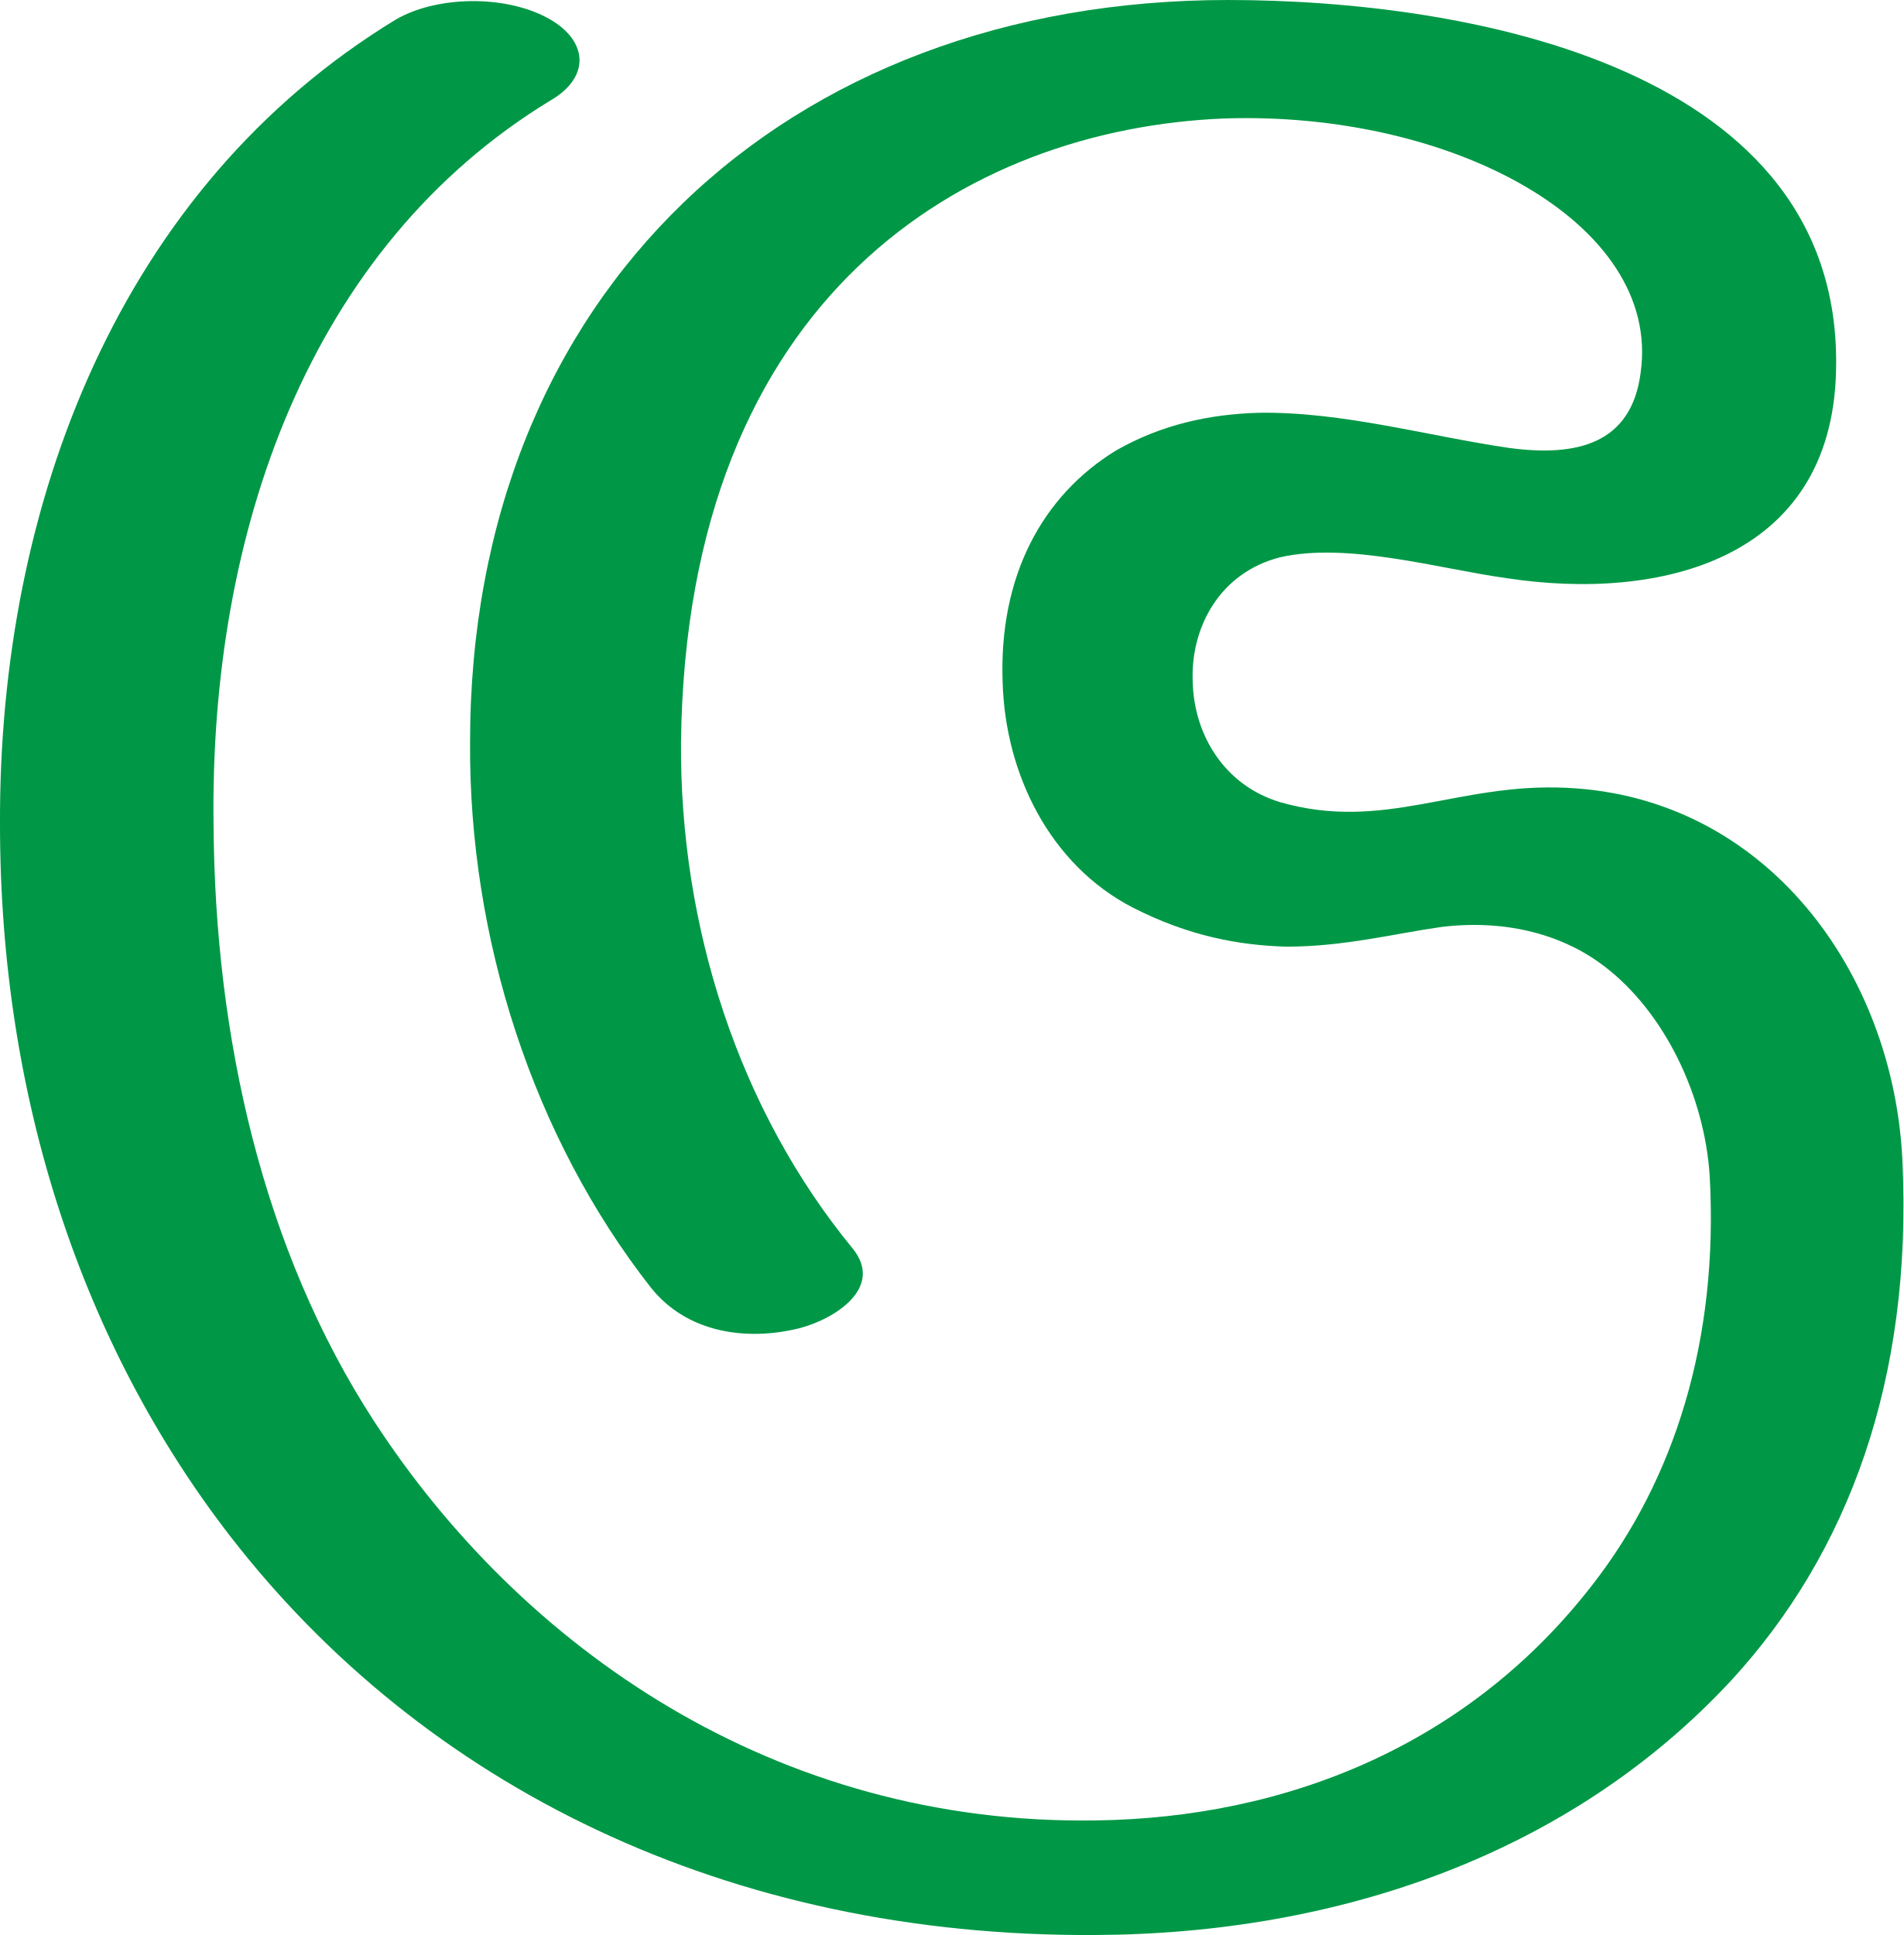
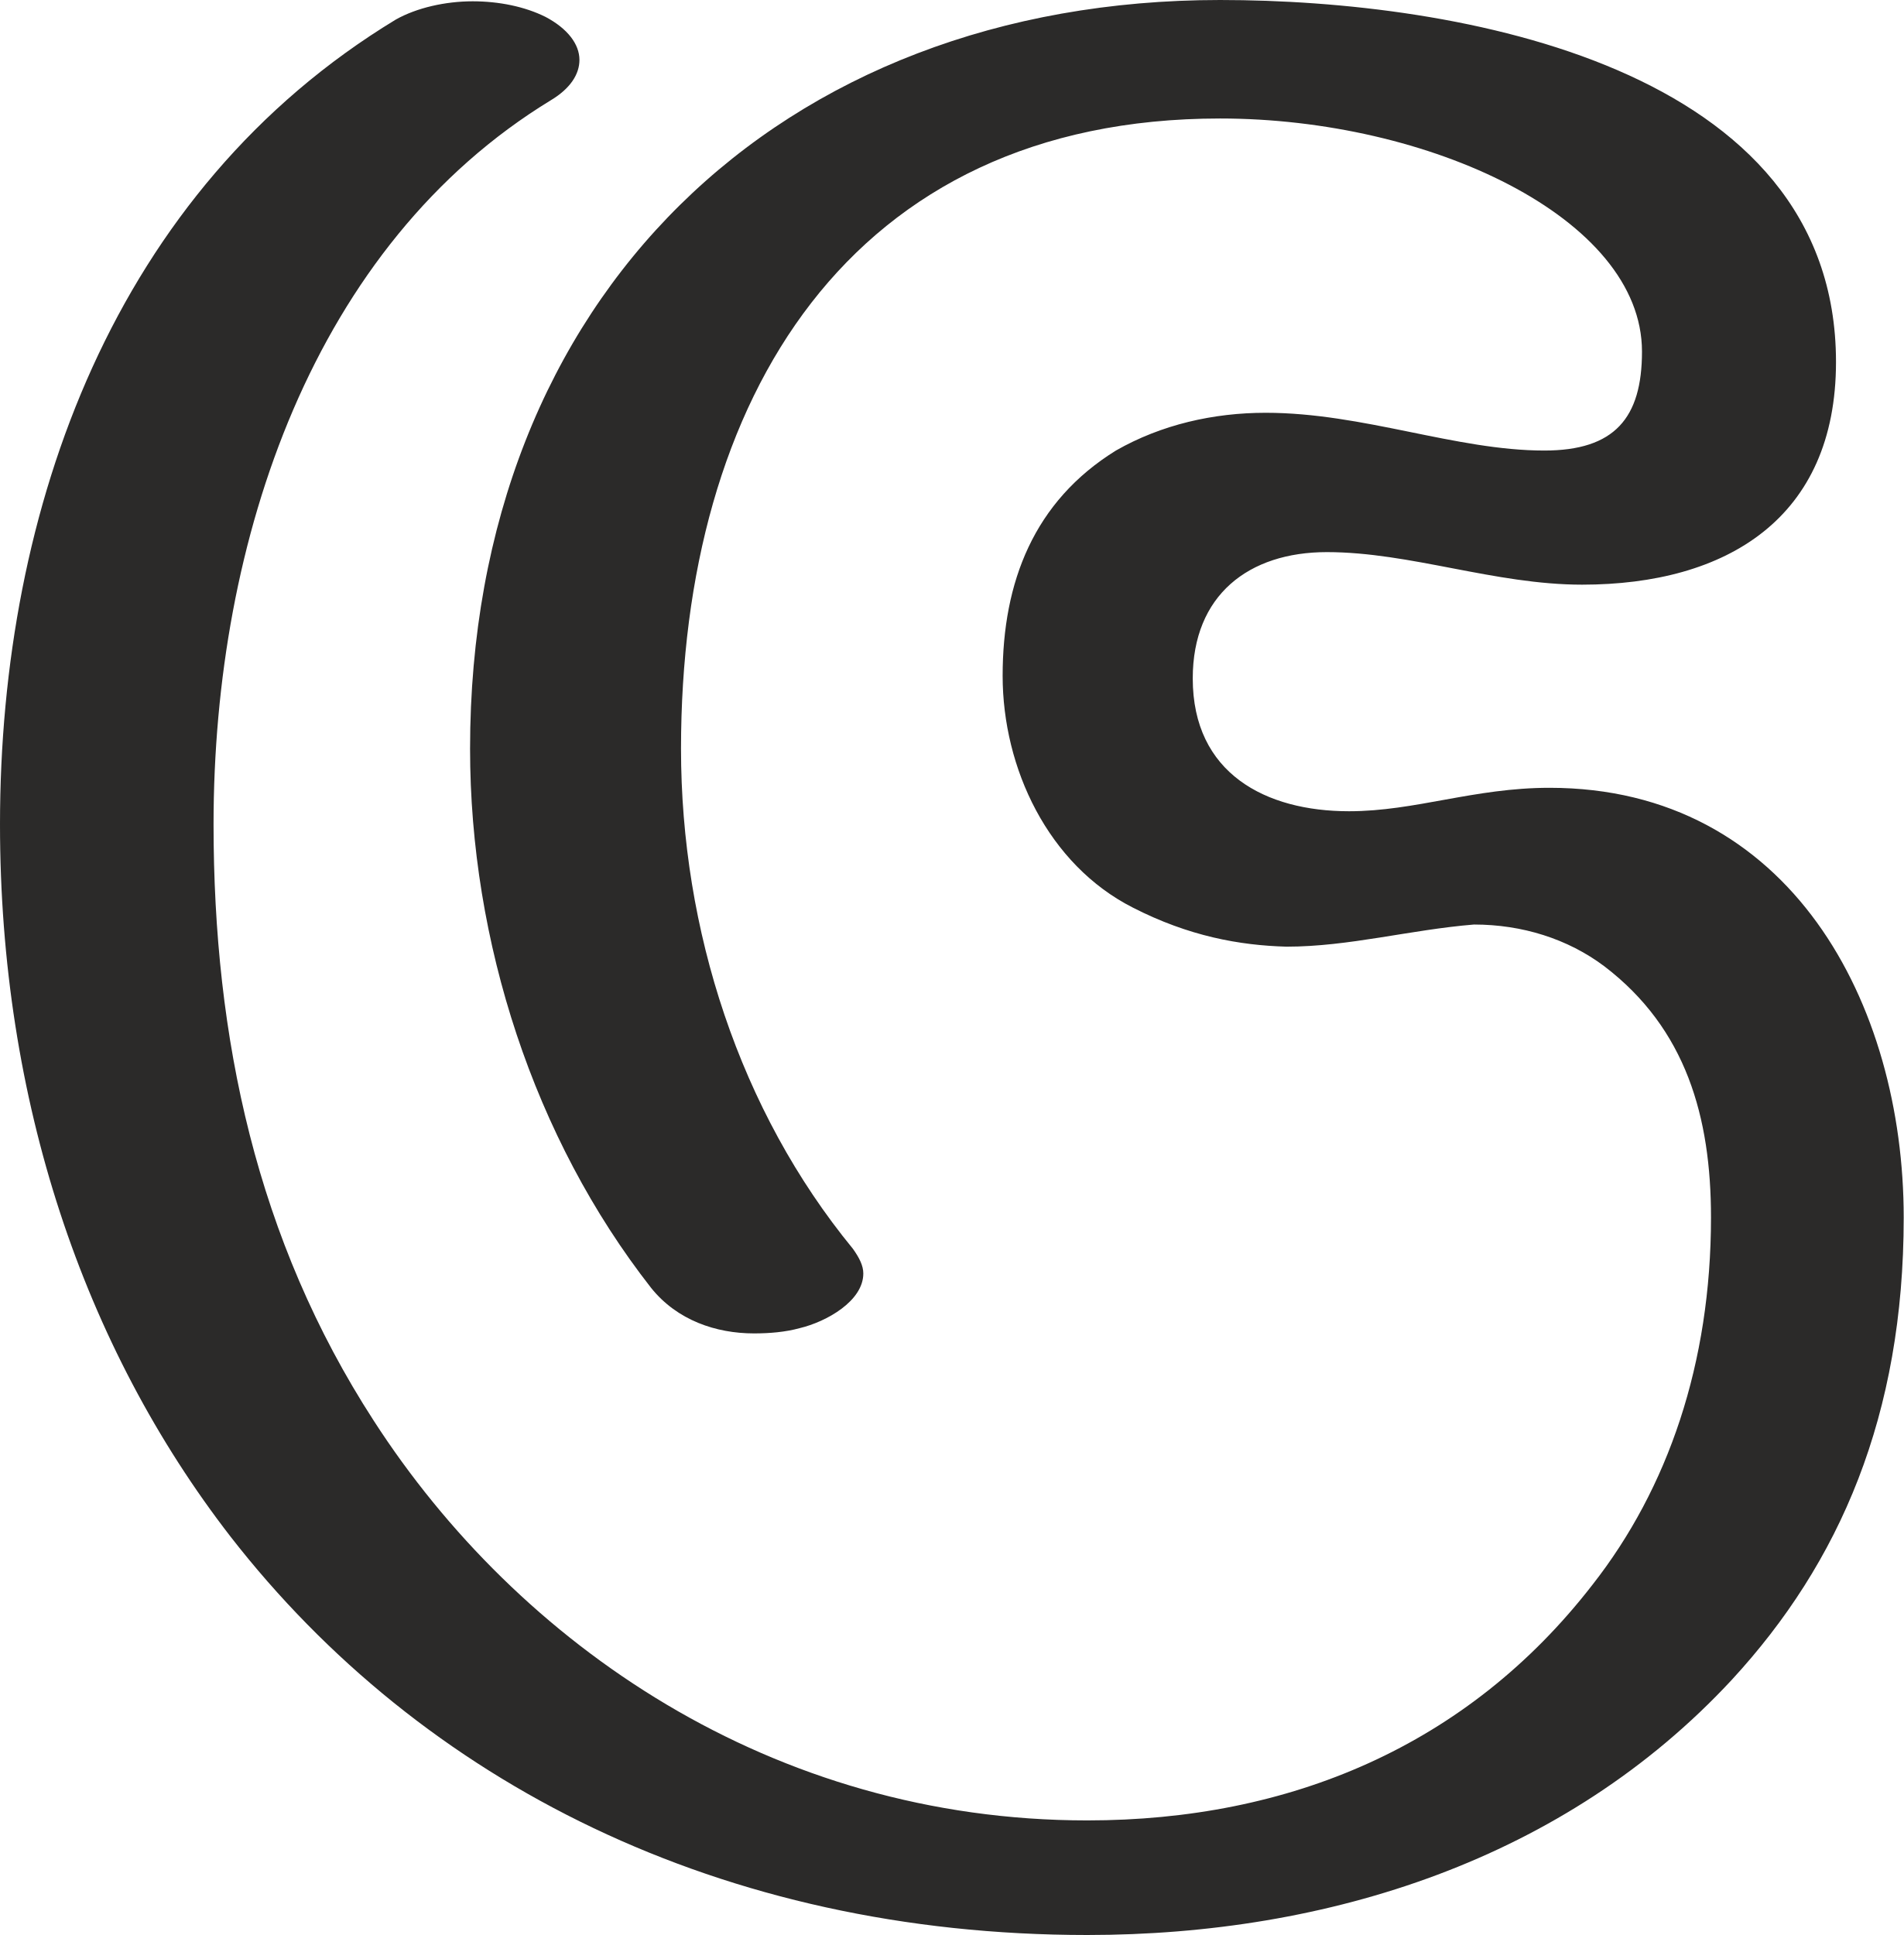
<svg xmlns="http://www.w3.org/2000/svg" xml:space="preserve" width="1462px" height="1486px" version="1.1" style="shape-rendering:geometricPrecision; text-rendering:geometricPrecision; image-rendering:optimizeQuality; fill-rule:evenodd; clip-rule:evenodd" viewBox="0 0 1462 1486">
  <defs>
    <style type="text/css">
   
-     .fil0 {fill:#009846;fill-rule:nonzero}
+     .fil0 {fill:#2B2A29;fill-rule:nonzero}
   
  </style>
  </defs>
  <g id="Layer_x0020_1">
-     <path class="fil0" d="M1106 712c-35,5 -74,15 -118,15 -36,-1 -75,-8 -118,-30 -64,-33 -98,-103 -100,-173 -3,-81 30,-143 87,-178 35,-20 72,-28 110,-29 64,-1 130,18 192,27 52,7 94,-3 101,-58 16,-115 -146,-201 -320,-195 -197,8 -413,135 -417,479 -1,141 44,282 132,389 24,30 -14,54 -41,61 -40,10 -86,4 -114,-31 -91,-116 -140,-269 -139,-419 0,-344 242,-570 582,-570 185,0 474,52 467,286 -4,144 -135,176 -253,158 -51,-7 -122,-28 -174,-16 -47,12 -69,55 -67,96 1,40 24,79 67,92 80,23 136,-15 220,-11 153,7 251,141 258,286 8,169 -42,302 -131,399 -124,134 -302,195 -488,196 -284,2 -517,-115 -665,-306 -113,-146 -177,-335 -177,-547 -1,-246 92,-489 304,-618 31,-18 82,-19 115,-2 33,17 35,46 4,64 -186,113 -262,332 -259,556 1,164 38,327 123,458 113,174 308,311 555,307 145,-2 285,-57 381,-181 63,-81 97,-188 90,-314 -4,-62 -35,-126 -81,-161 -34,-26 -79,-36 -126,-30z" />
+     <path class="fil0" d="M1330 1290c83,-90 132,-203 132,-355 0,-164 -87,-330 -272,-330 -58,0 -103,18 -154,18 -64,0 -120,-29 -120,-102 0,-64 43,-97 103,-97 64,0 129,25 196,25 111,0 195,-51 195,-171 0,-227 -290,-278 -473,-278 -338,0 -576,228 -576,575 0,148 49,299 139,414 20,25 50,35 79,35 12,0 24,-1 35,-4 21,-5 49,-21 49,-42 0,-6 -3,-12 -8,-19 -87,-106 -132,-245 -132,-384 0,-268 129,-484 414,-484 160,0 324,76 324,179 0,51 -21,76 -75,76 -68,0 -139,-29 -214,-29 -40,0 -80,9 -115,29 -63,39 -87,101 -87,173 0,71 35,145 100,178 43,22 82,29 118,30 48,0 95,-13 144,-17 37,0 72,11 100,32 63,48 82,116 82,193 0,112 -33,208 -91,282 -96,124 -233,181 -388,181 -242,0 -437,-135 -548,-307 -90,-139 -123,-294 -123,-458 0,-219 77,-445 259,-556 15,-9 22,-20 22,-31 0,-12 -9,-24 -26,-33 -16,-8 -36,-12 -56,-12 -21,0 -43,5 -59,14 -216,131 -304,375 -304,618 0,212 64,401 177,547 147,189 377,306 658,306 185,0 367,-58 495,-196z" />
  </g>
</svg>
